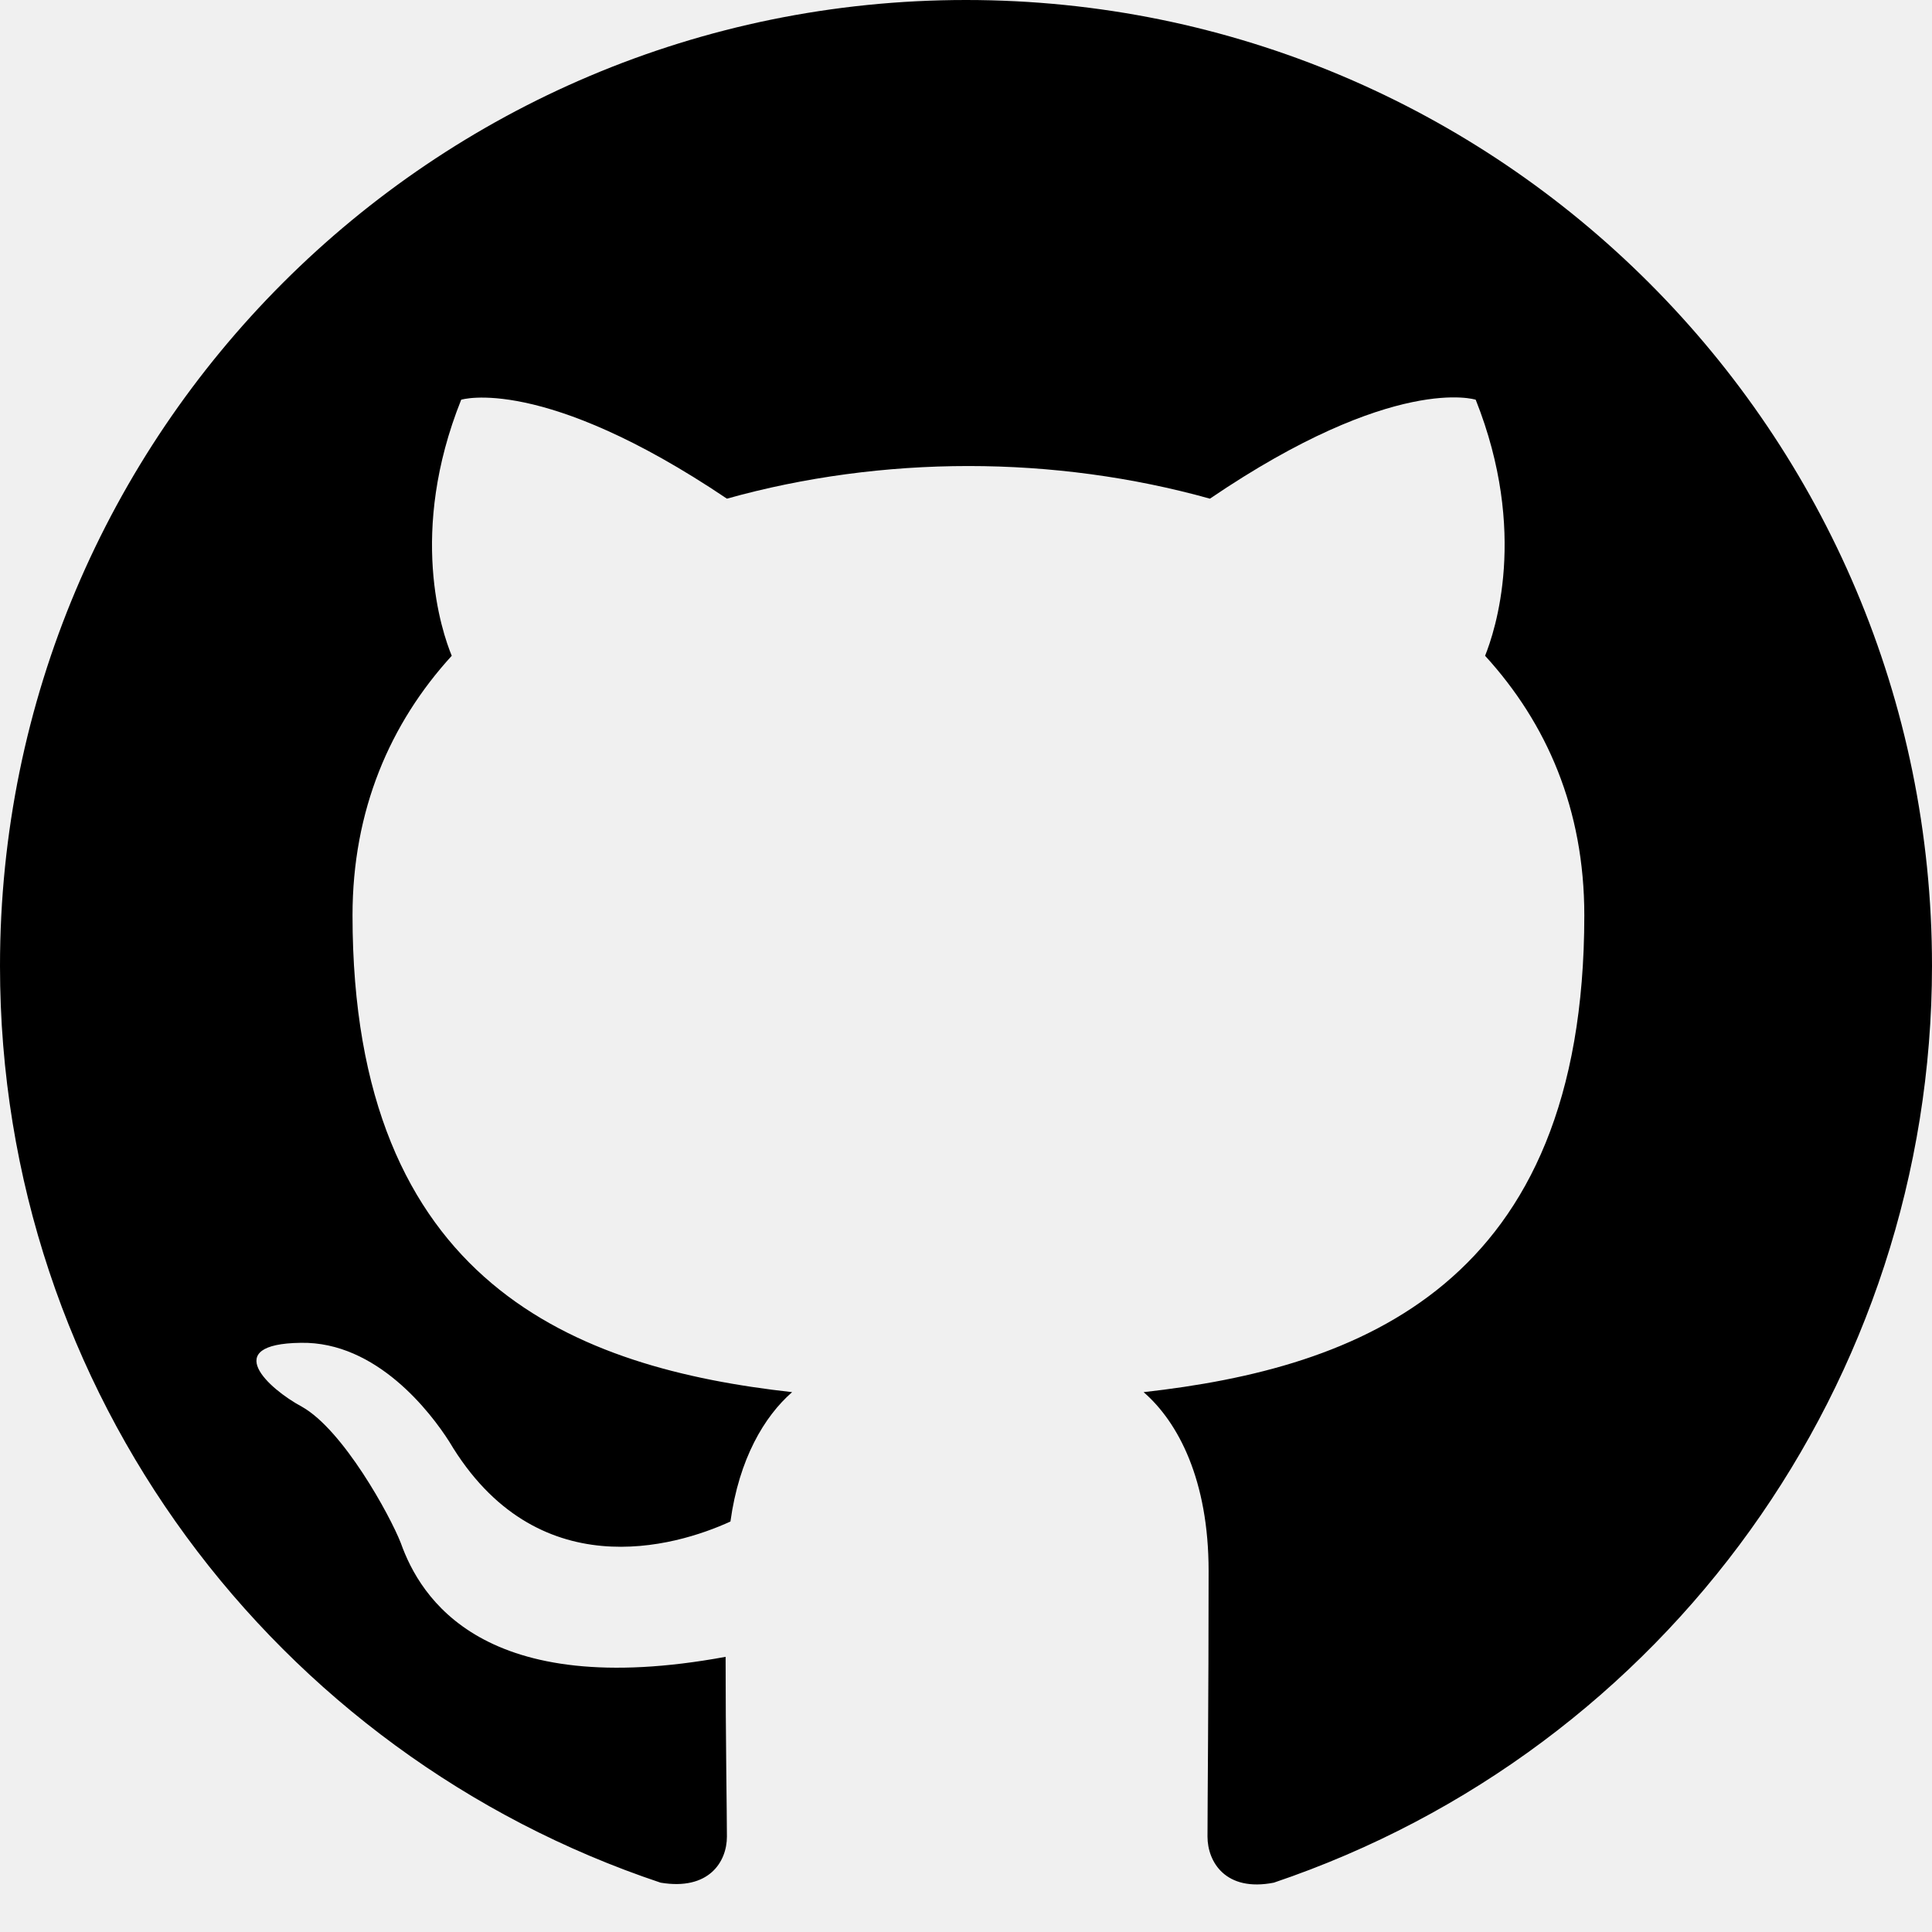
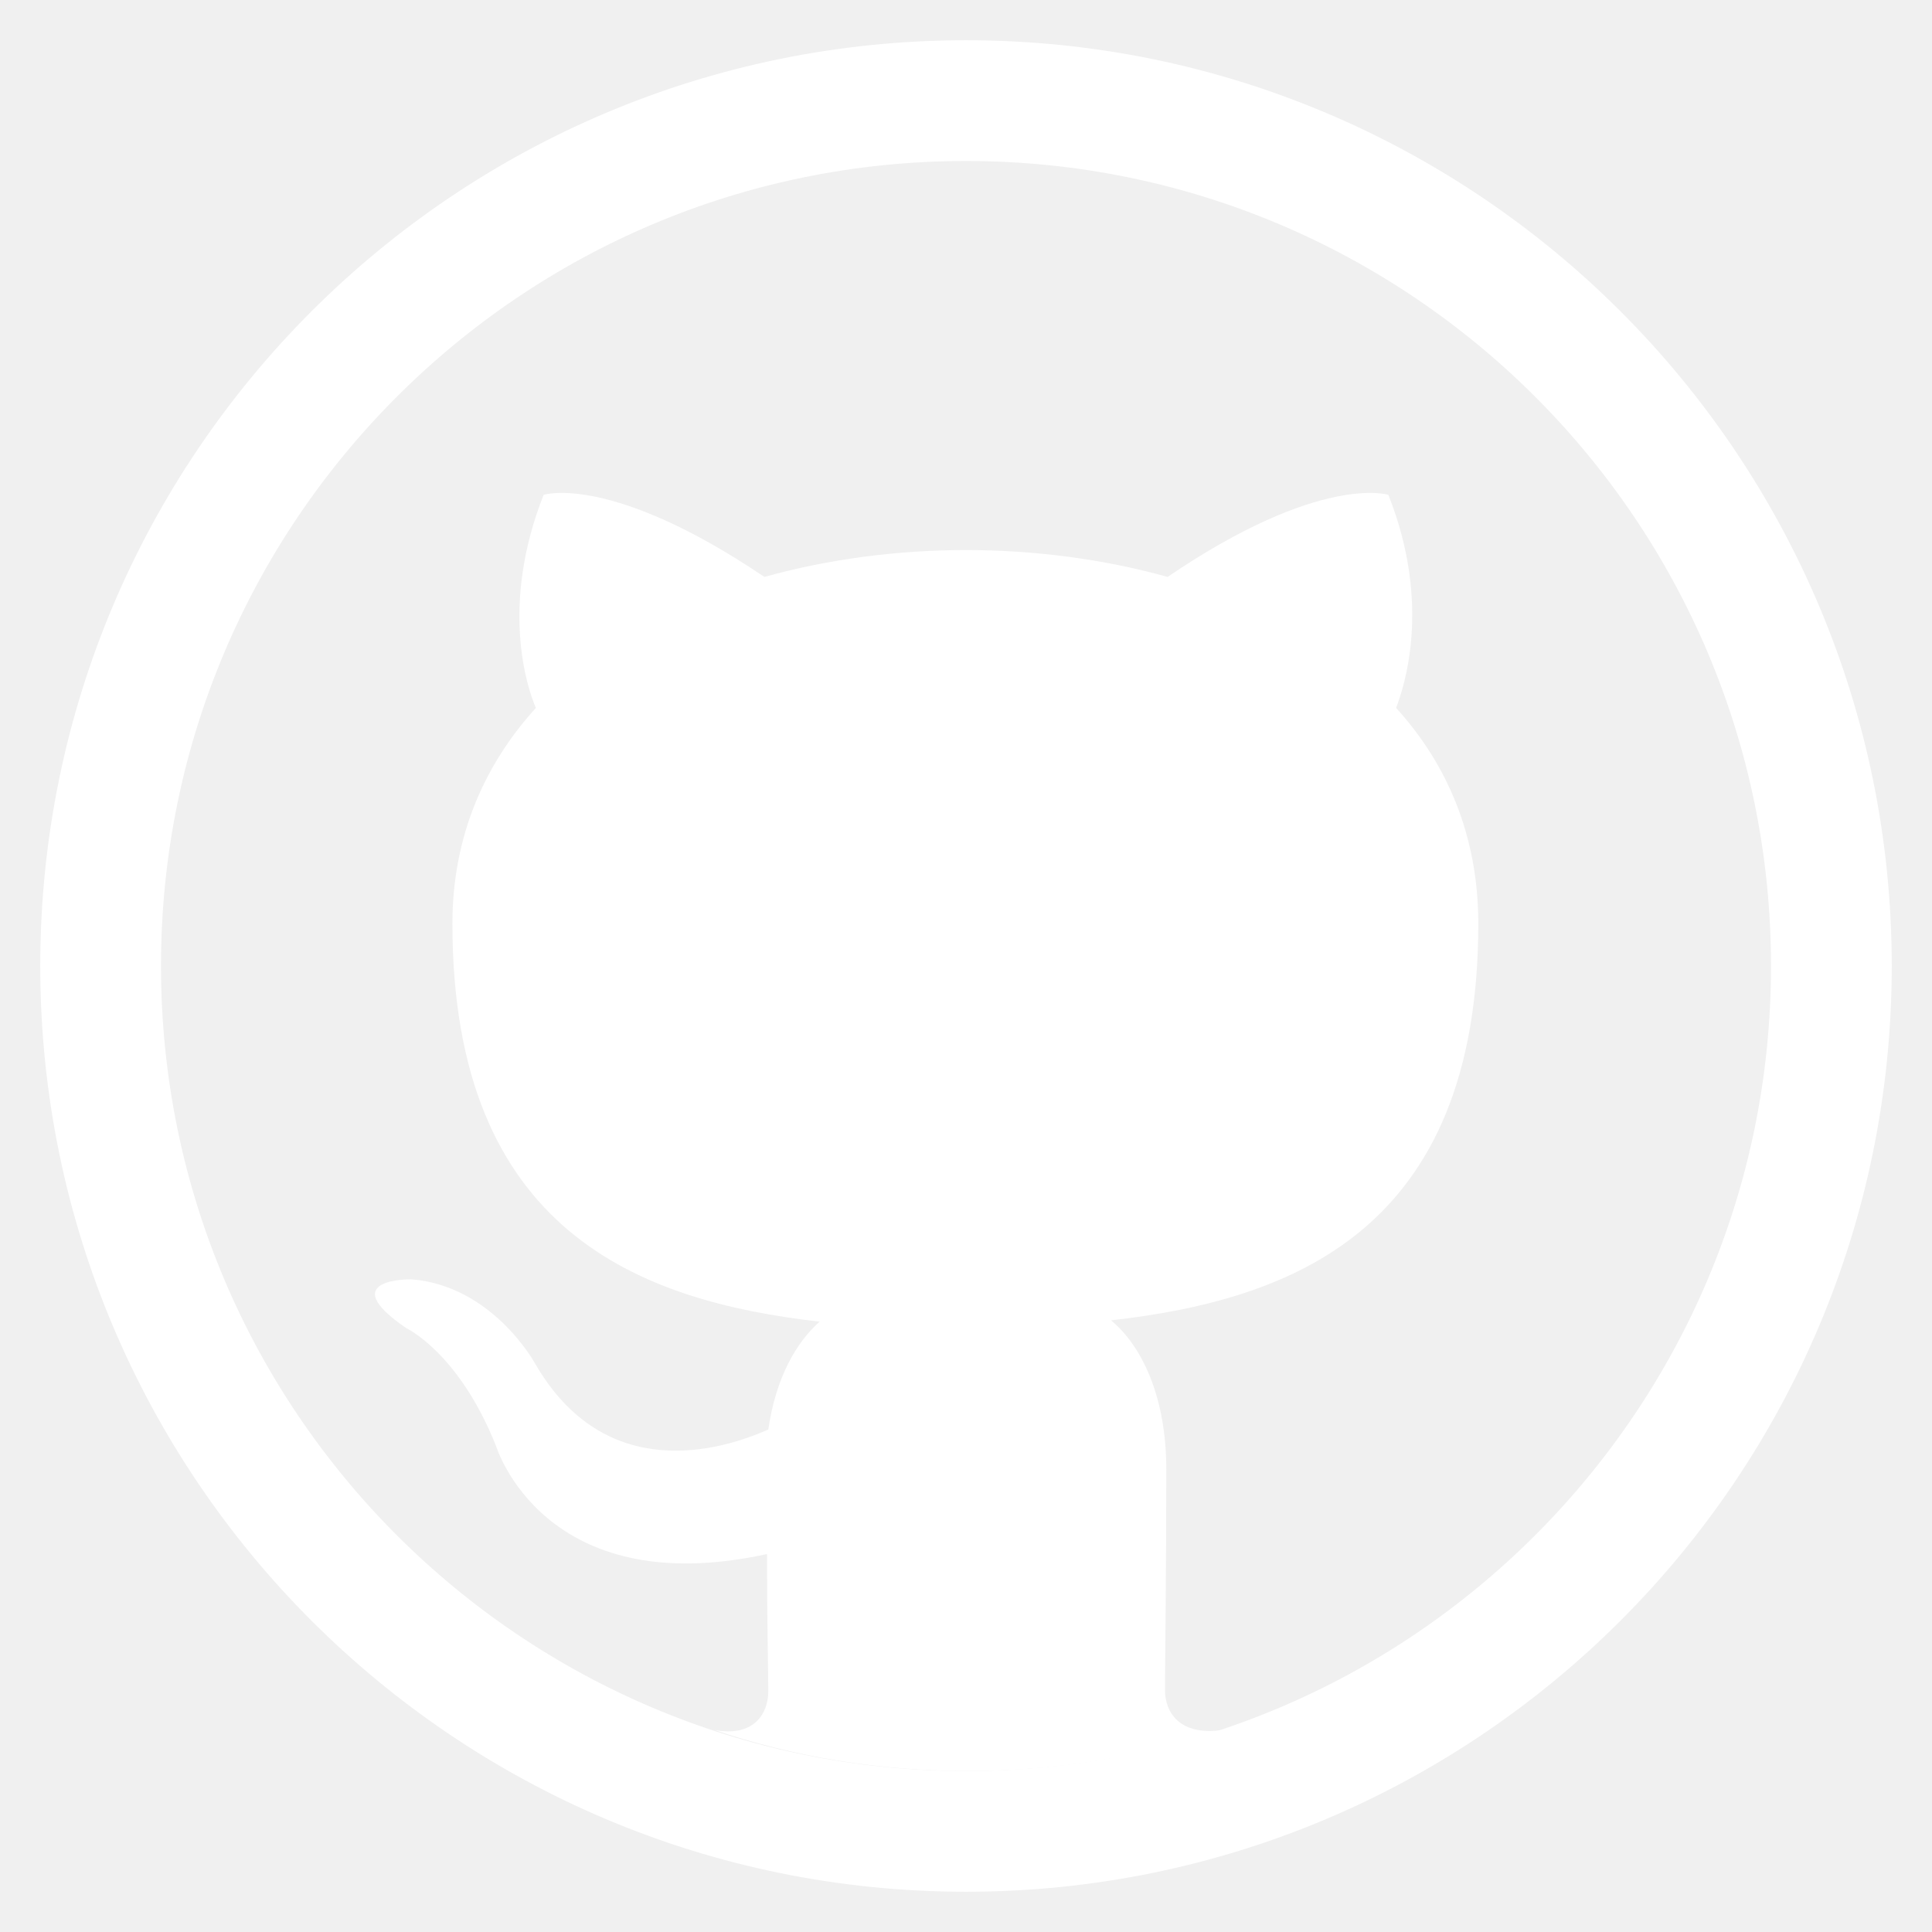
- <svg xmlns="http://www.w3.org/2000/svg" width="22pt" height="22pt" viewBox="0 0 28 28" version="1.1">
-   <g id="surface1">
-     <path style=" stroke:none;fill-rule:evenodd;fill:rgb(0%,0%,0%);fill-opacity:1;" d="M 14 0 C 6.266 0 0 6.266 0 14 C 0 20.195 4.008 25.426 9.574 27.285 C 10.273 27.402 10.535 26.984 10.535 26.617 C 10.535 26.285 10.516 25.184 10.516 24.012 C 7 24.66 6.09 23.152 5.809 22.363 C 5.652 21.961 4.973 20.723 4.375 20.387 C 3.887 20.125 3.184 19.477 4.359 19.461 C 5.461 19.441 6.246 20.477 6.512 20.895 C 7.77 23.012 9.785 22.418 10.586 22.051 C 10.711 21.141 11.078 20.527 11.48 20.176 C 8.363 19.828 5.109 18.621 5.109 13.266 C 5.109 11.742 5.652 10.484 6.547 9.504 C 6.402 9.152 5.914 7.715 6.684 5.793 C 6.684 5.793 7.859 5.426 10.535 7.227 C 11.652 6.914 12.848 6.754 14.035 6.754 C 15.227 6.754 16.414 6.914 17.535 7.227 C 20.211 5.41 21.387 5.793 21.387 5.793 C 22.152 7.715 21.664 9.152 21.523 9.504 C 22.418 10.484 22.961 11.727 22.961 13.266 C 22.961 18.637 19.688 19.828 16.574 20.176 C 17.078 20.613 17.516 21.453 17.516 22.766 C 17.516 24.641 17.5 26.145 17.5 26.617 C 17.5 26.984 17.762 27.422 18.461 27.285 C 24.16 25.359 27.996 20.016 28 14 C 28 6.266 21.734 0 14 0 Z M 14 0 " />
-   </g>
+ <svg xmlns="http://www.w3.org/2000/svg" width="24" height="24" viewBox="0 0 24 24" fill="none">
+   <path d="M12 22.75C17.937 22.75 22.75 17.937 22.75 12C22.75 6.063 17.937 1.25 12 1.25C6.063 1.25 1.25 6.063 1.25 12C1.25 17.937 6.063 22.75 12 22.75Z" stroke="white" stroke-width="1.5" />
+   <path d="M14.472 20.995C14.472 20.66 14.488 19.592 14.488 18.252C14.488 17.327 14.169 16.705 13.802 16.402C16.035 16.147 18.364 15.301 18.364 11.474C18.364 10.389 17.981 9.496 17.343 8.794C17.439 8.539 17.79 7.518 17.247 6.147C17.247 6.147 16.402 5.876 14.504 7.167C13.707 6.944 12.845 6.833 12 6.833C11.155 6.833 10.293 6.944 9.496 7.167C7.582 5.876 6.753 6.147 6.753 6.147C6.211 7.518 6.545 8.539 6.657 8.794C6.019 9.496 5.62 10.389 5.62 11.474C5.62 15.301 7.949 16.163 10.182 16.418C9.895 16.673 9.64 17.104 9.544 17.758C8.97 18.013 7.518 18.459 6.641 16.928C6.641 16.928 6.115 15.971 5.11 15.892C5.11 15.892 4.137 15.876 5.046 16.498C5.046 16.498 5.7 16.801 6.163 17.965C6.163 17.965 6.753 19.911 9.528 19.305C9.528 20.134 9.544 20.772 9.544 21.011C9.544 21.282 9.368 21.585 8.874 21.49C9.863 21.825 10.915 22 12.032 22C13.132 22 14.185 21.825 15.19 21.49C14.648 21.569 14.472 21.266 14.472 20.995Z" fill="white" />
</svg>
